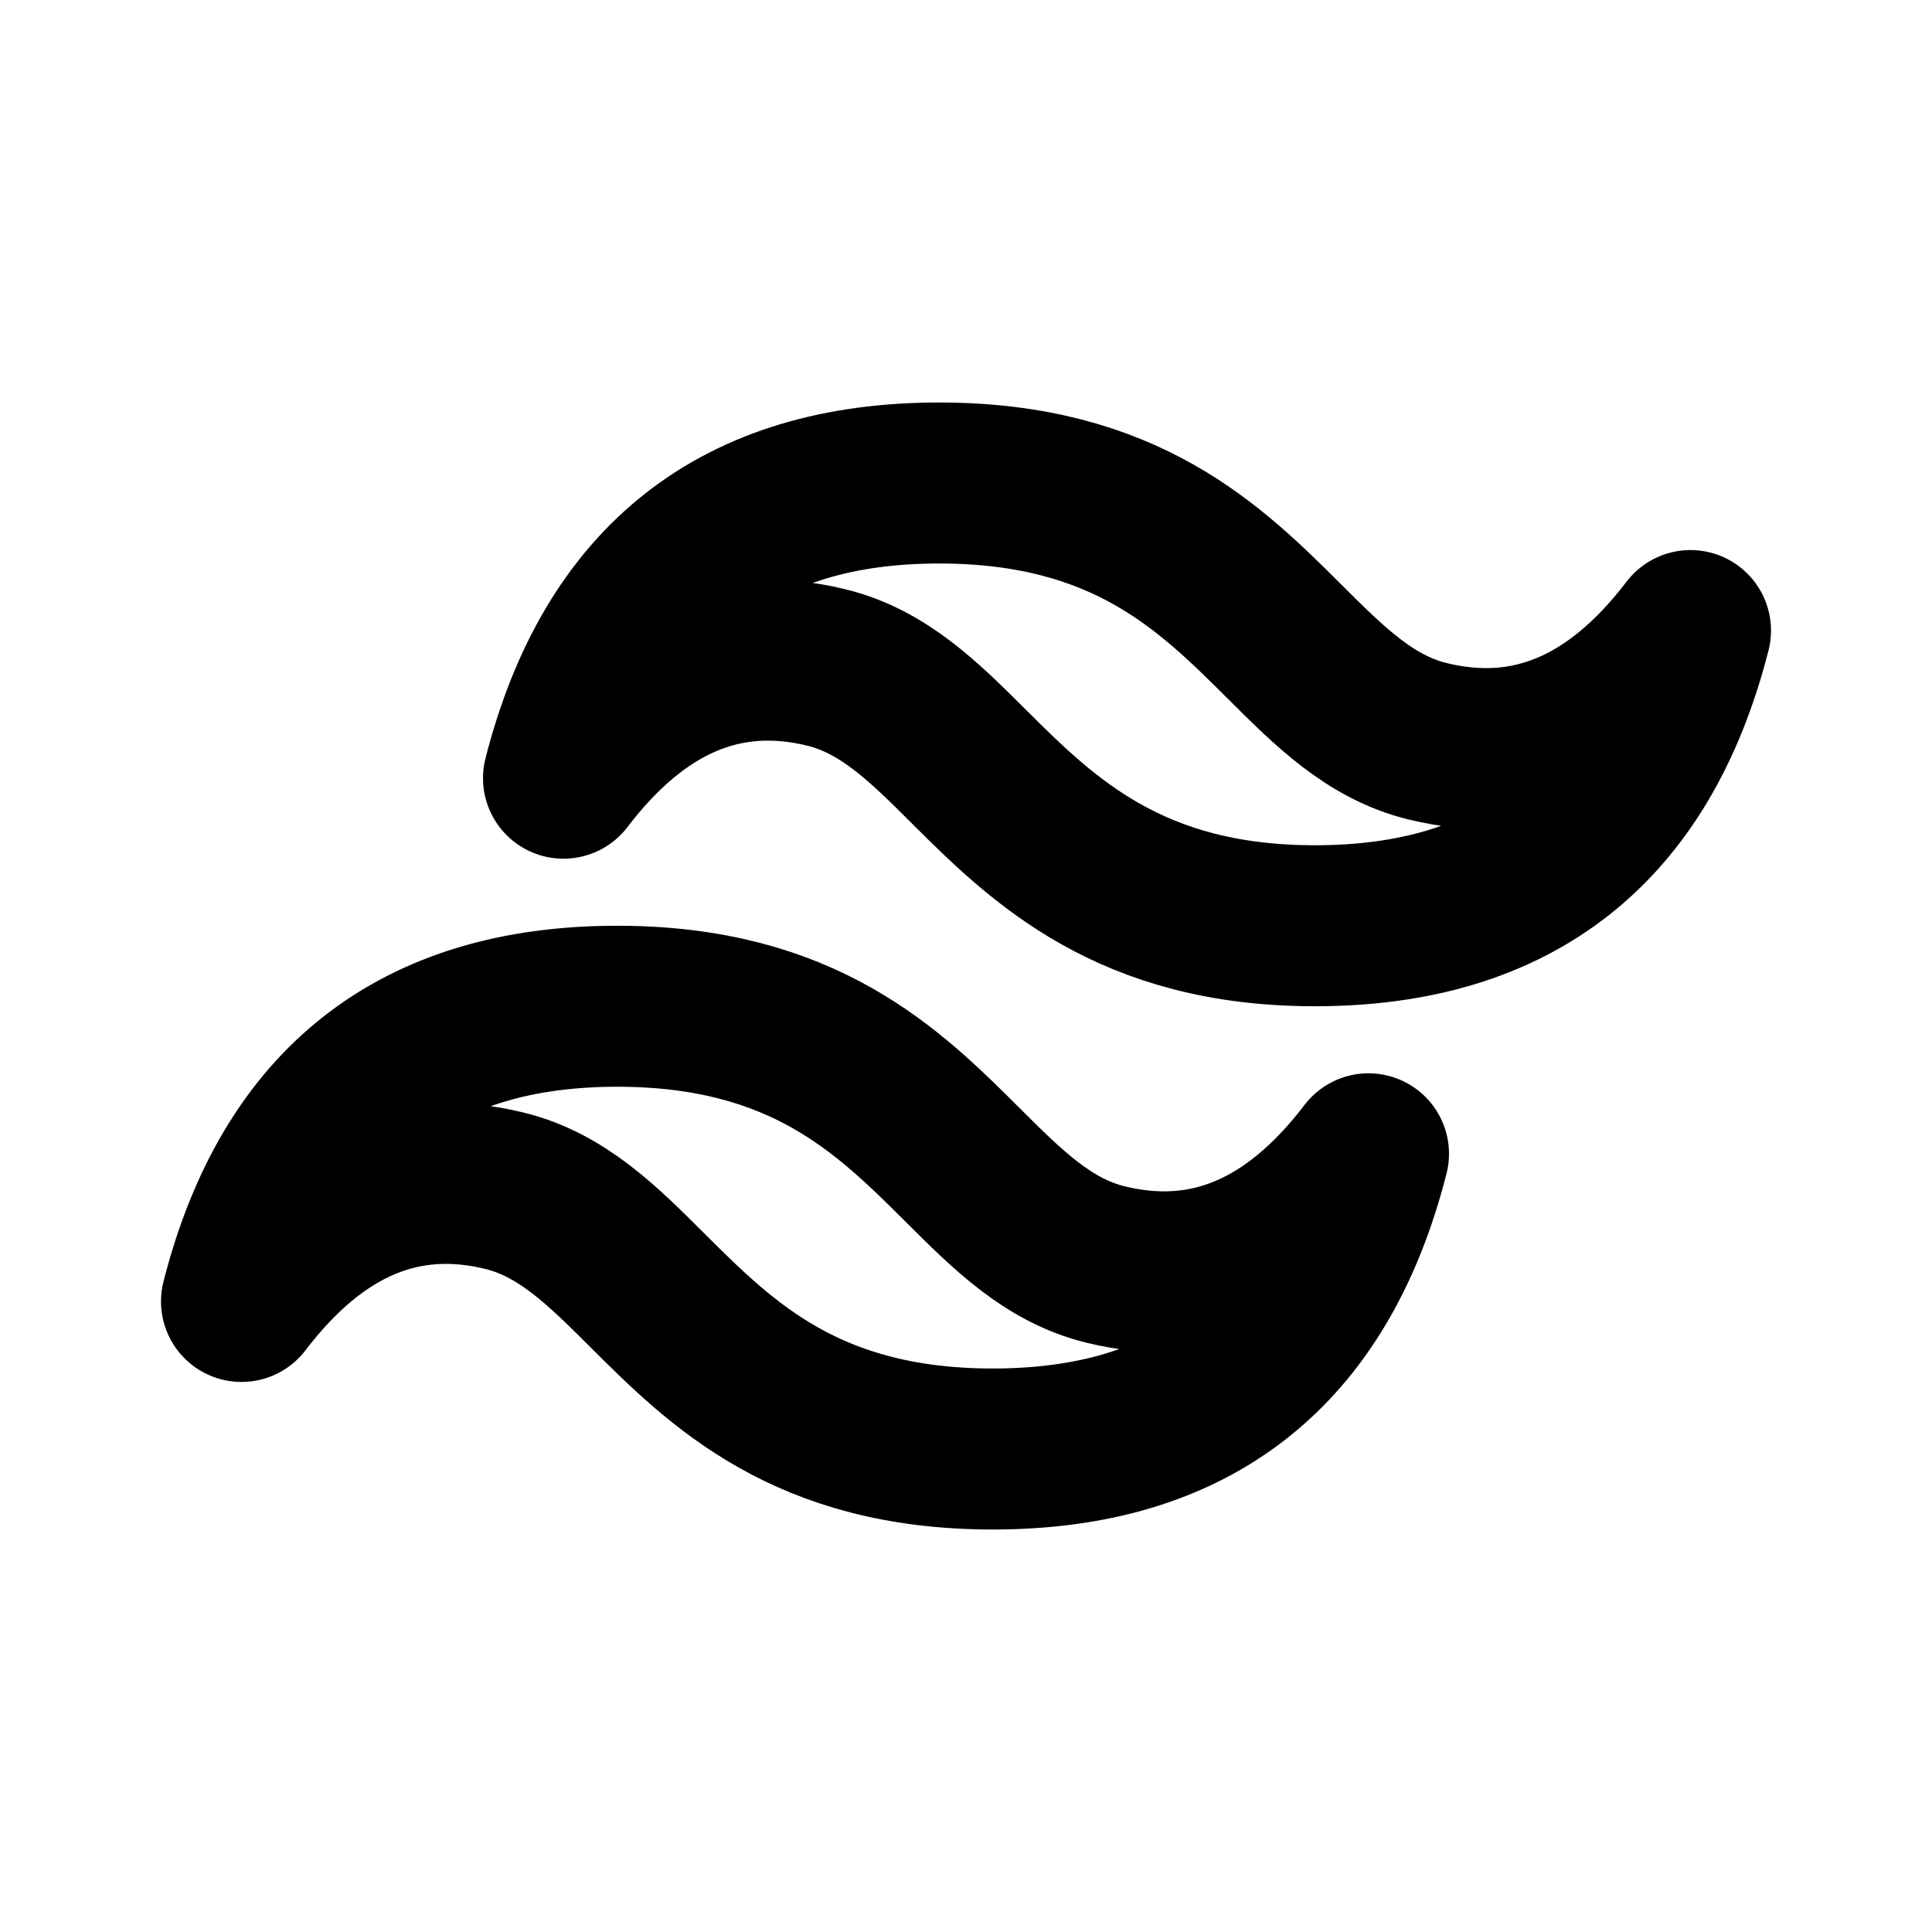
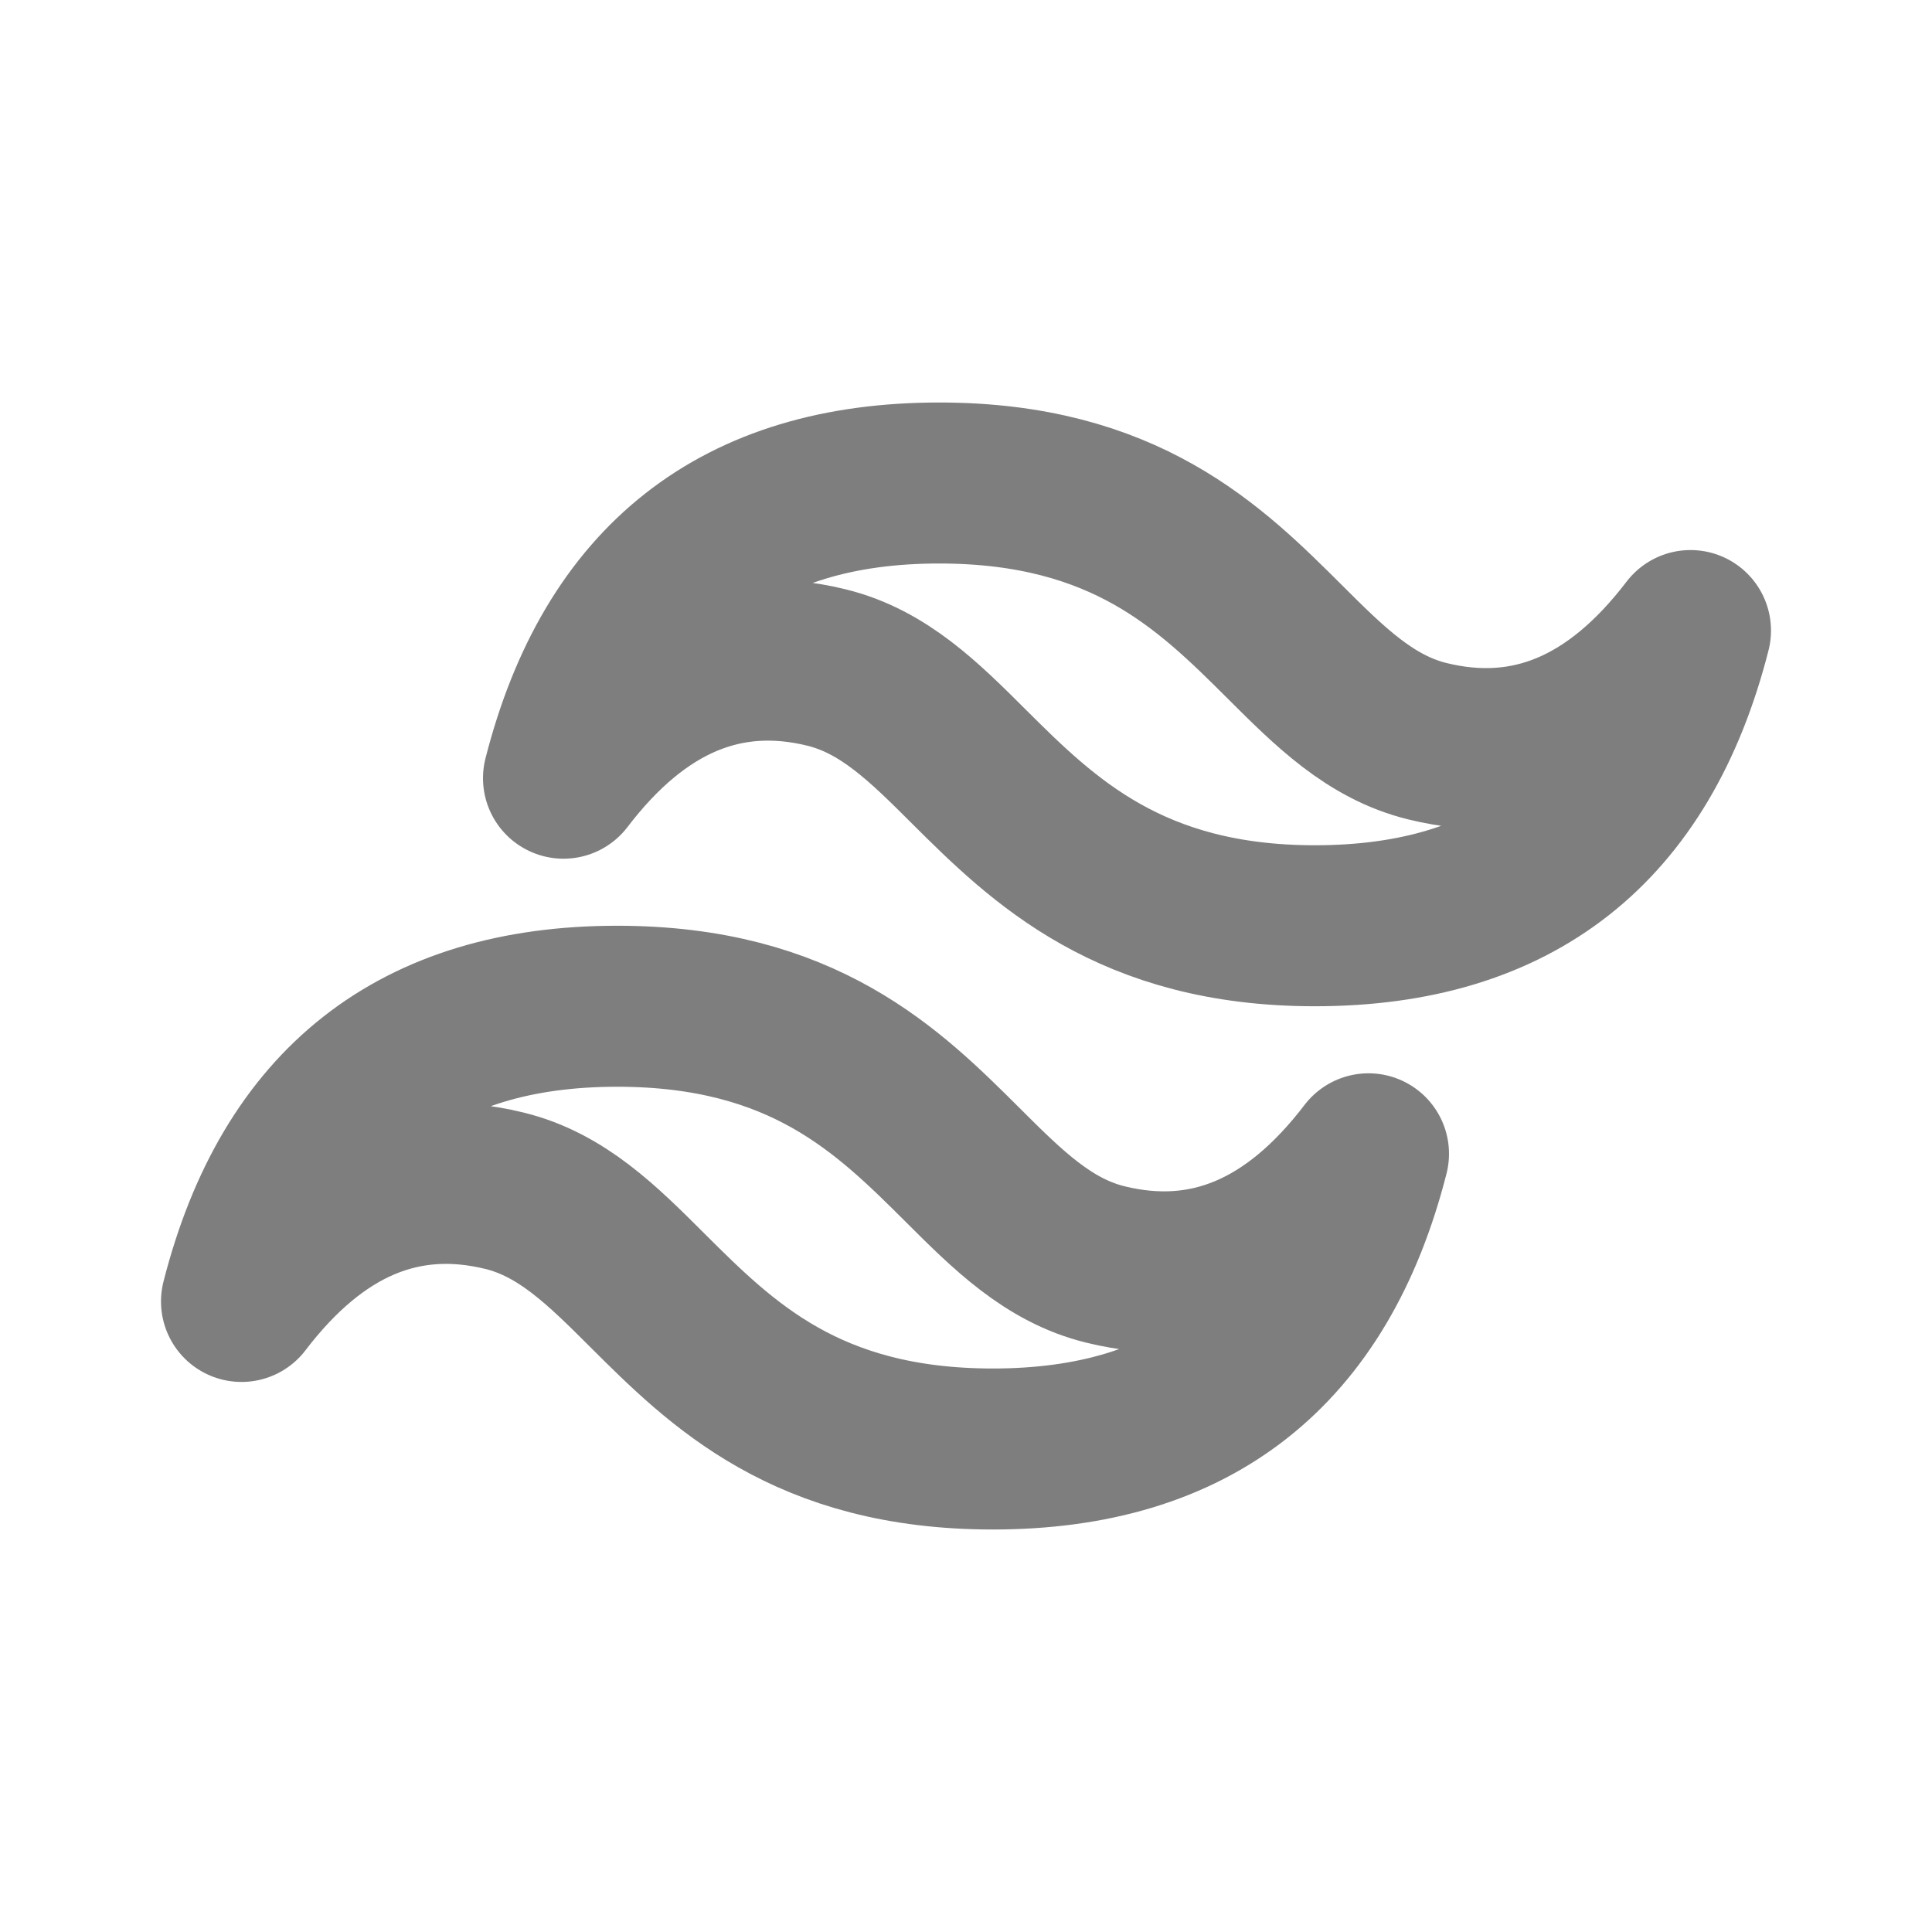
- <svg xmlns="http://www.w3.org/2000/svg" width="24" height="24" viewBox="0 0 24 24" fill="none" stroke="currentColor" stroke-width="2" stroke-linecap="round" stroke-linejoin="round" class="icon icon-tabler icons-tabler-outline icon-tabler-brand-tailwind">
+ <svg xmlns="http://www.w3.org/2000/svg" width="24" height="24" viewBox="0 0 24 24" fill="none" stroke="#7e7e7e" stroke-width="2" stroke-linecap="round" stroke-linejoin="round" class="icon icon-tabler icons-tabler-outline icon-tabler-brand-tailwind">
  <path stroke="none" d="M0 0h24v24H0z" fill="none" />
  <path d="M11.667 6c-2.49 0 -4.044 1.222 -4.667 3.667c.933 -1.223 2.023 -1.68 3.267 -1.375c.71 .174 1.217 .68 1.778 1.24c.916 .912 2 1.968 4.288 1.968c2.49 0 4.044 -1.222 4.667 -3.667c-.933 1.223 -2.023 1.68 -3.267 1.375c-.71 -.174 -1.217 -.68 -1.778 -1.24c-.916 -.912 -1.975 -1.968 -4.288 -1.968zm-4 6.5c-2.49 0 -4.044 1.222 -4.667 3.667c.933 -1.223 2.023 -1.68 3.267 -1.375c.71 .174 1.217 .68 1.778 1.24c.916 .912 1.975 1.968 4.288 1.968c2.49 0 4.044 -1.222 4.667 -3.667c-.933 1.223 -2.023 1.68 -3.267 1.375c-.71 -.174 -1.217 -.68 -1.778 -1.24c-.916 -.912 -1.975 -1.968 -4.288 -1.968z" />
</svg>
